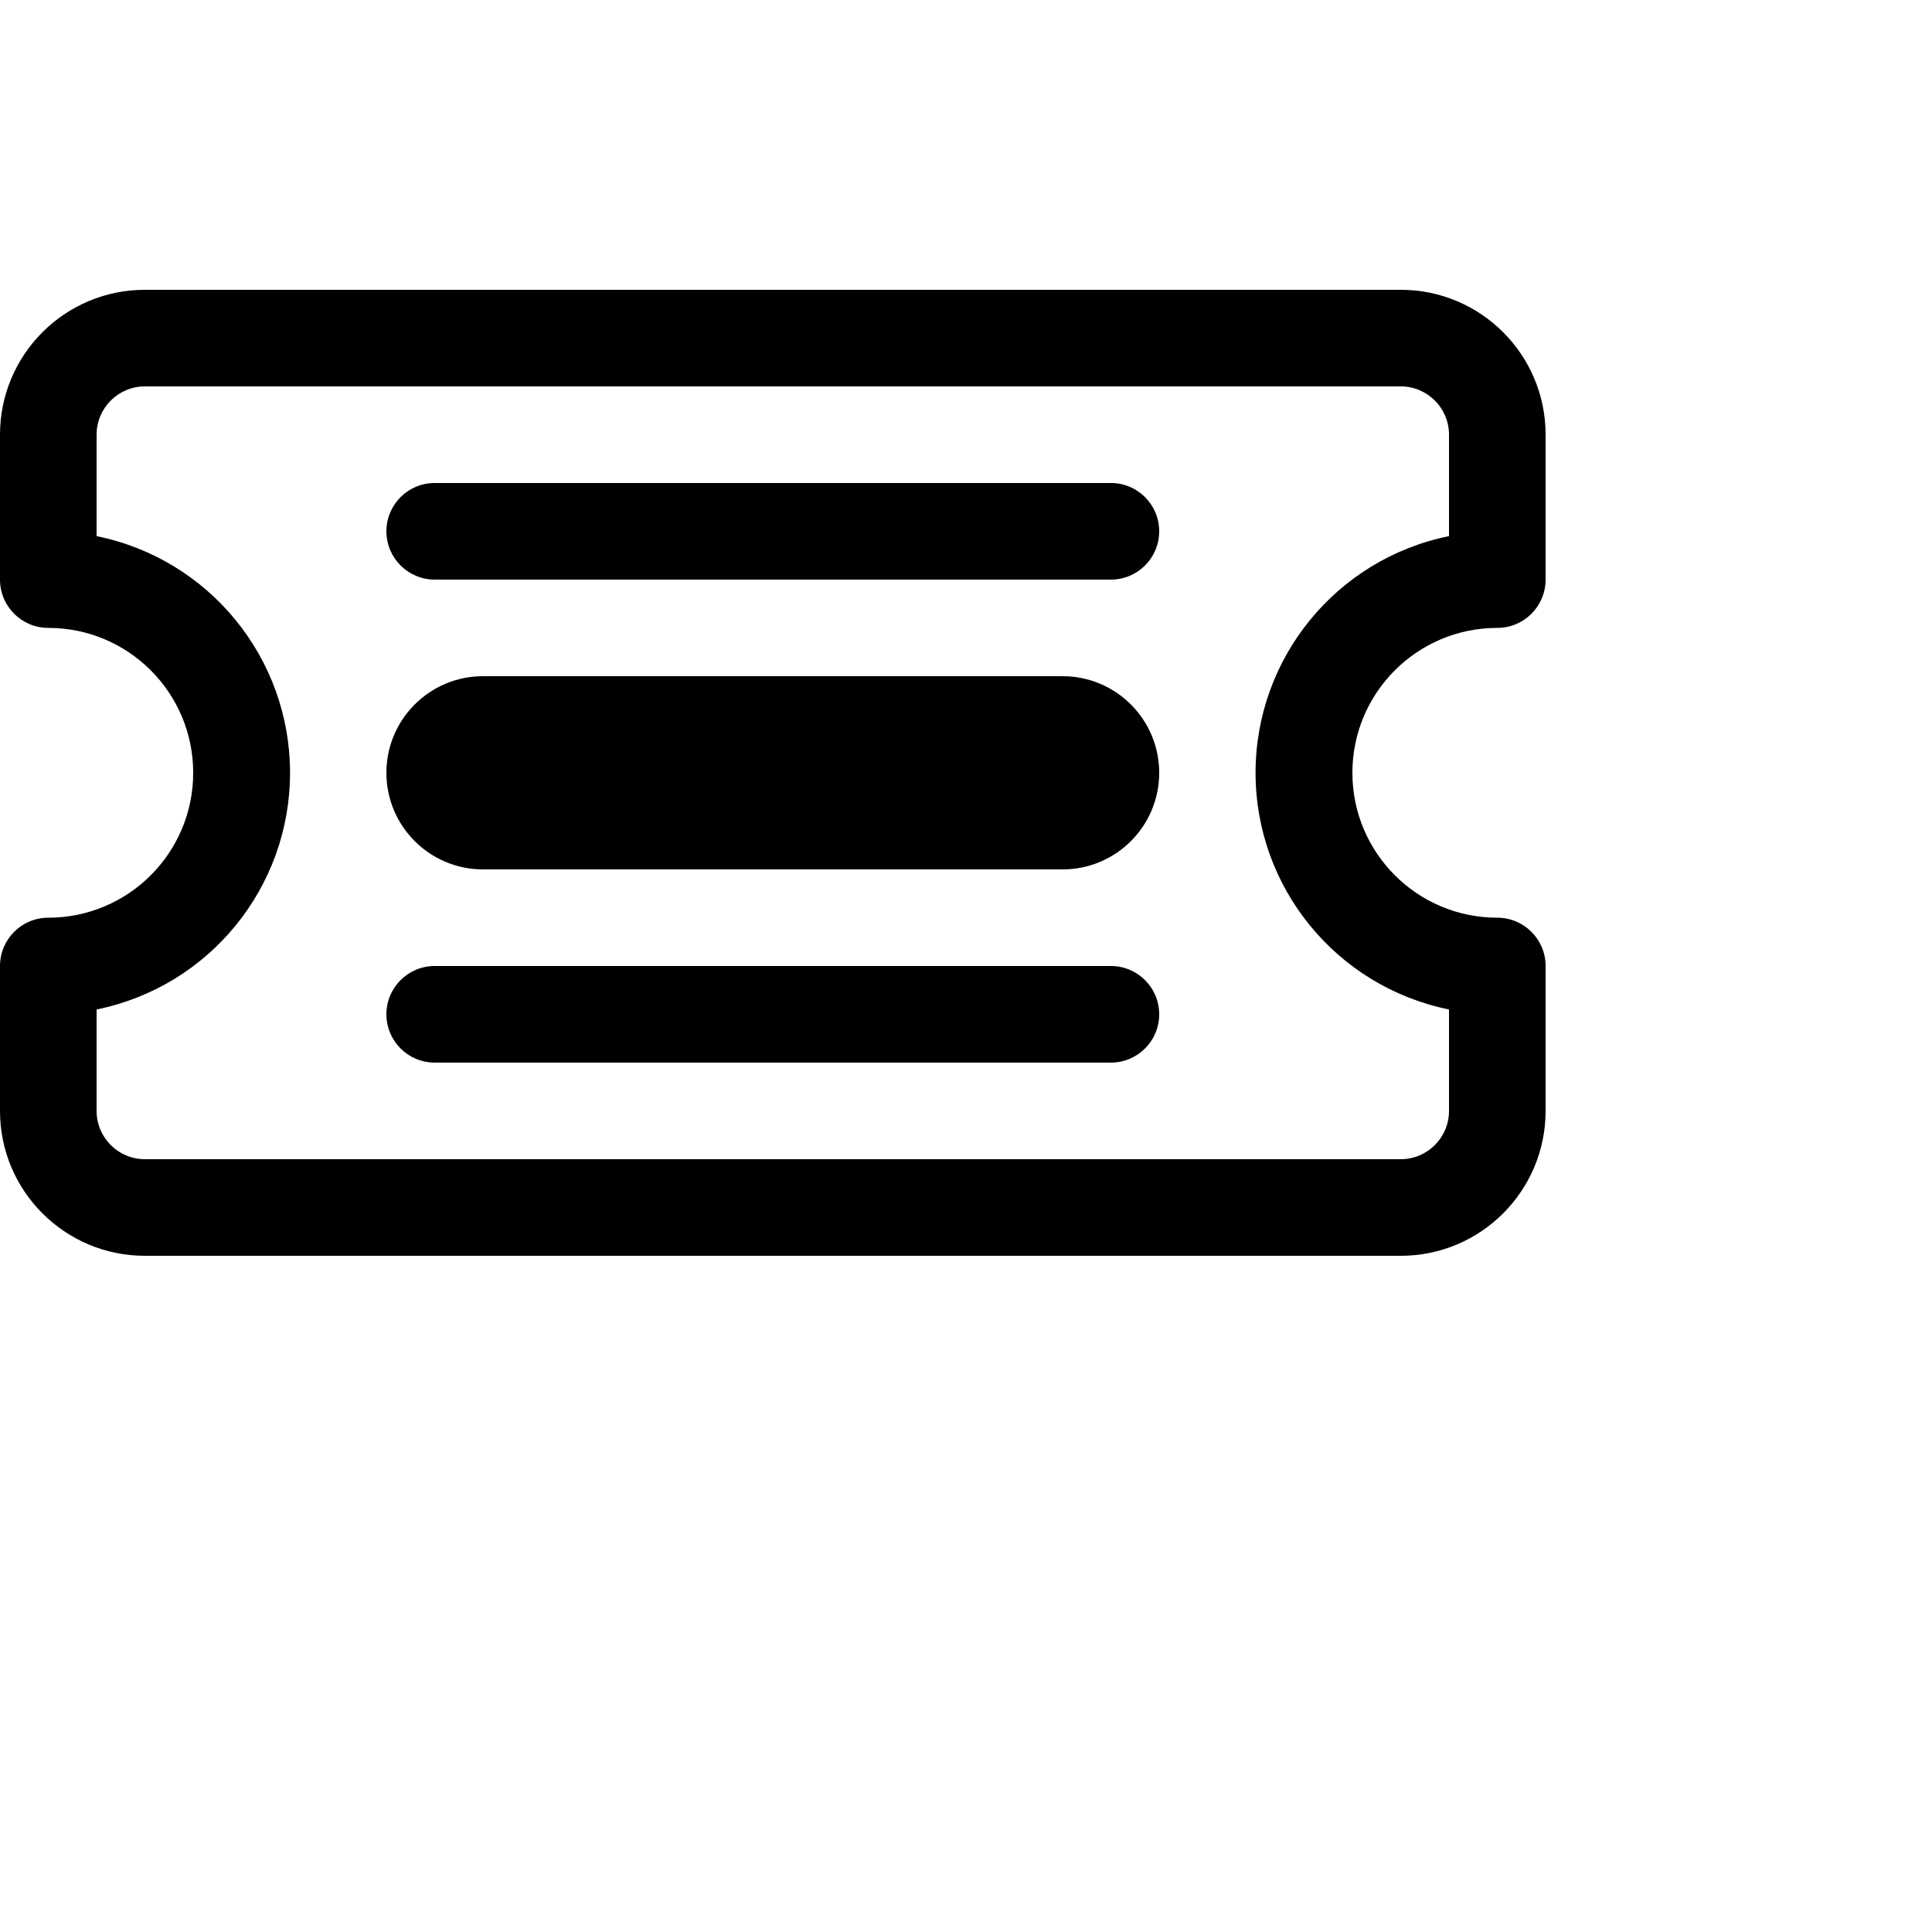
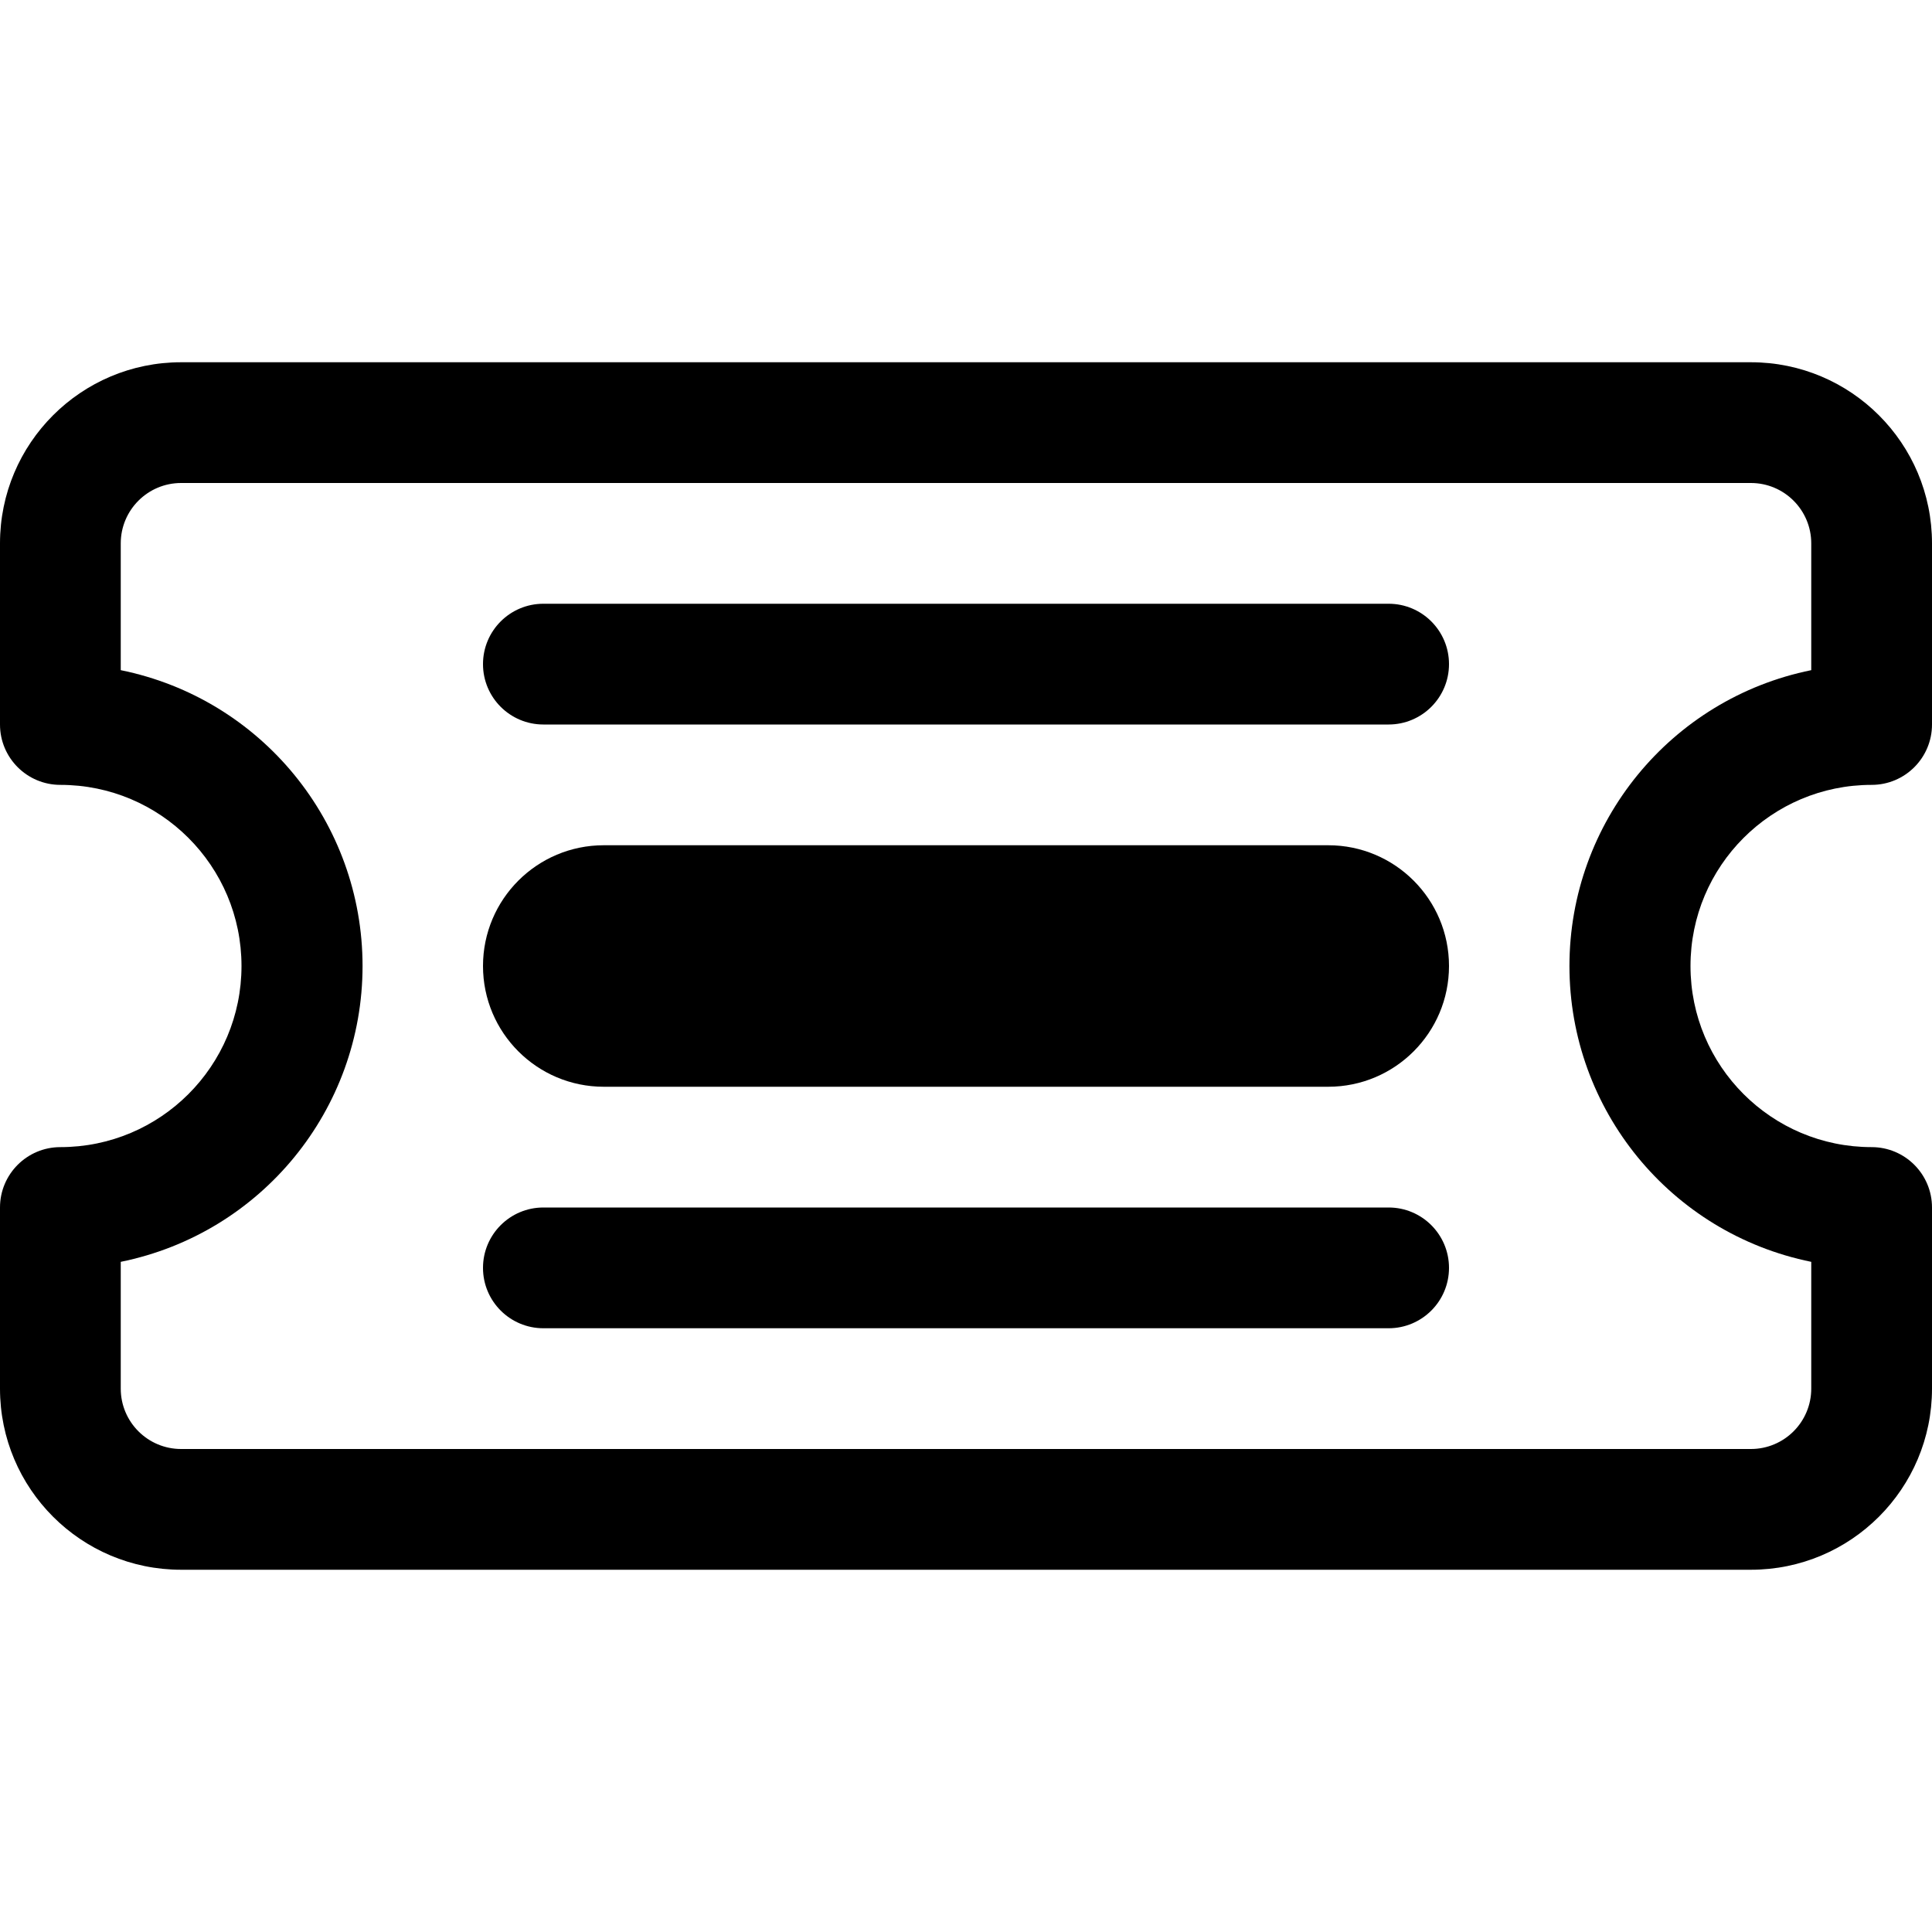
- <svg xmlns="http://www.w3.org/2000/svg" fill="currentColor" class="bi bi-ticket-detailed" viewBox="0 0 20 20">
+ <svg xmlns="http://www.w3.org/2000/svg" fill="currentColor" class="bi bi-ticket-detailed" width="16" height="16" viewBox="0 0 16 16">
  <path d="M4 5.5a.5.5 0 0 1 .5-.5h7a.5.5 0 0 1 0 1h-7a.5.5 0 0 1-.5-.5m0 5a.5.5 0 0 1 .5-.5h7a.5.5 0 0 1 0 1h-7a.5.5 0 0 1-.5-.5M5 7a1 1 0 0 0 0 2h6a1 1 0 1 0 0-2z" />
  <path d="M0 4.5A1.5 1.5 0 0 1 1.5 3h13A1.5 1.5 0 0 1 16 4.5V6a.5.5 0 0 1-.5.5 1.5 1.5 0 0 0 0 3 .5.5 0 0 1 .5.5v1.5a1.5 1.5 0 0 1-1.5 1.5h-13A1.5 1.5 0 0 1 0 11.5V10a.5.5 0 0 1 .5-.5 1.5 1.5 0 1 0 0-3A.5.5 0 0 1 0 6zM1.5 4a.5.5 0 0 0-.5.5v1.05a2.5 2.5 0 0 1 0 4.9v1.05a.5.5 0 0 0 .5.5h13a.5.5 0 0 0 .5-.5v-1.05a2.5 2.5 0 0 1 0-4.9V4.5a.5.5 0 0 0-.5-.5z" />
</svg>
